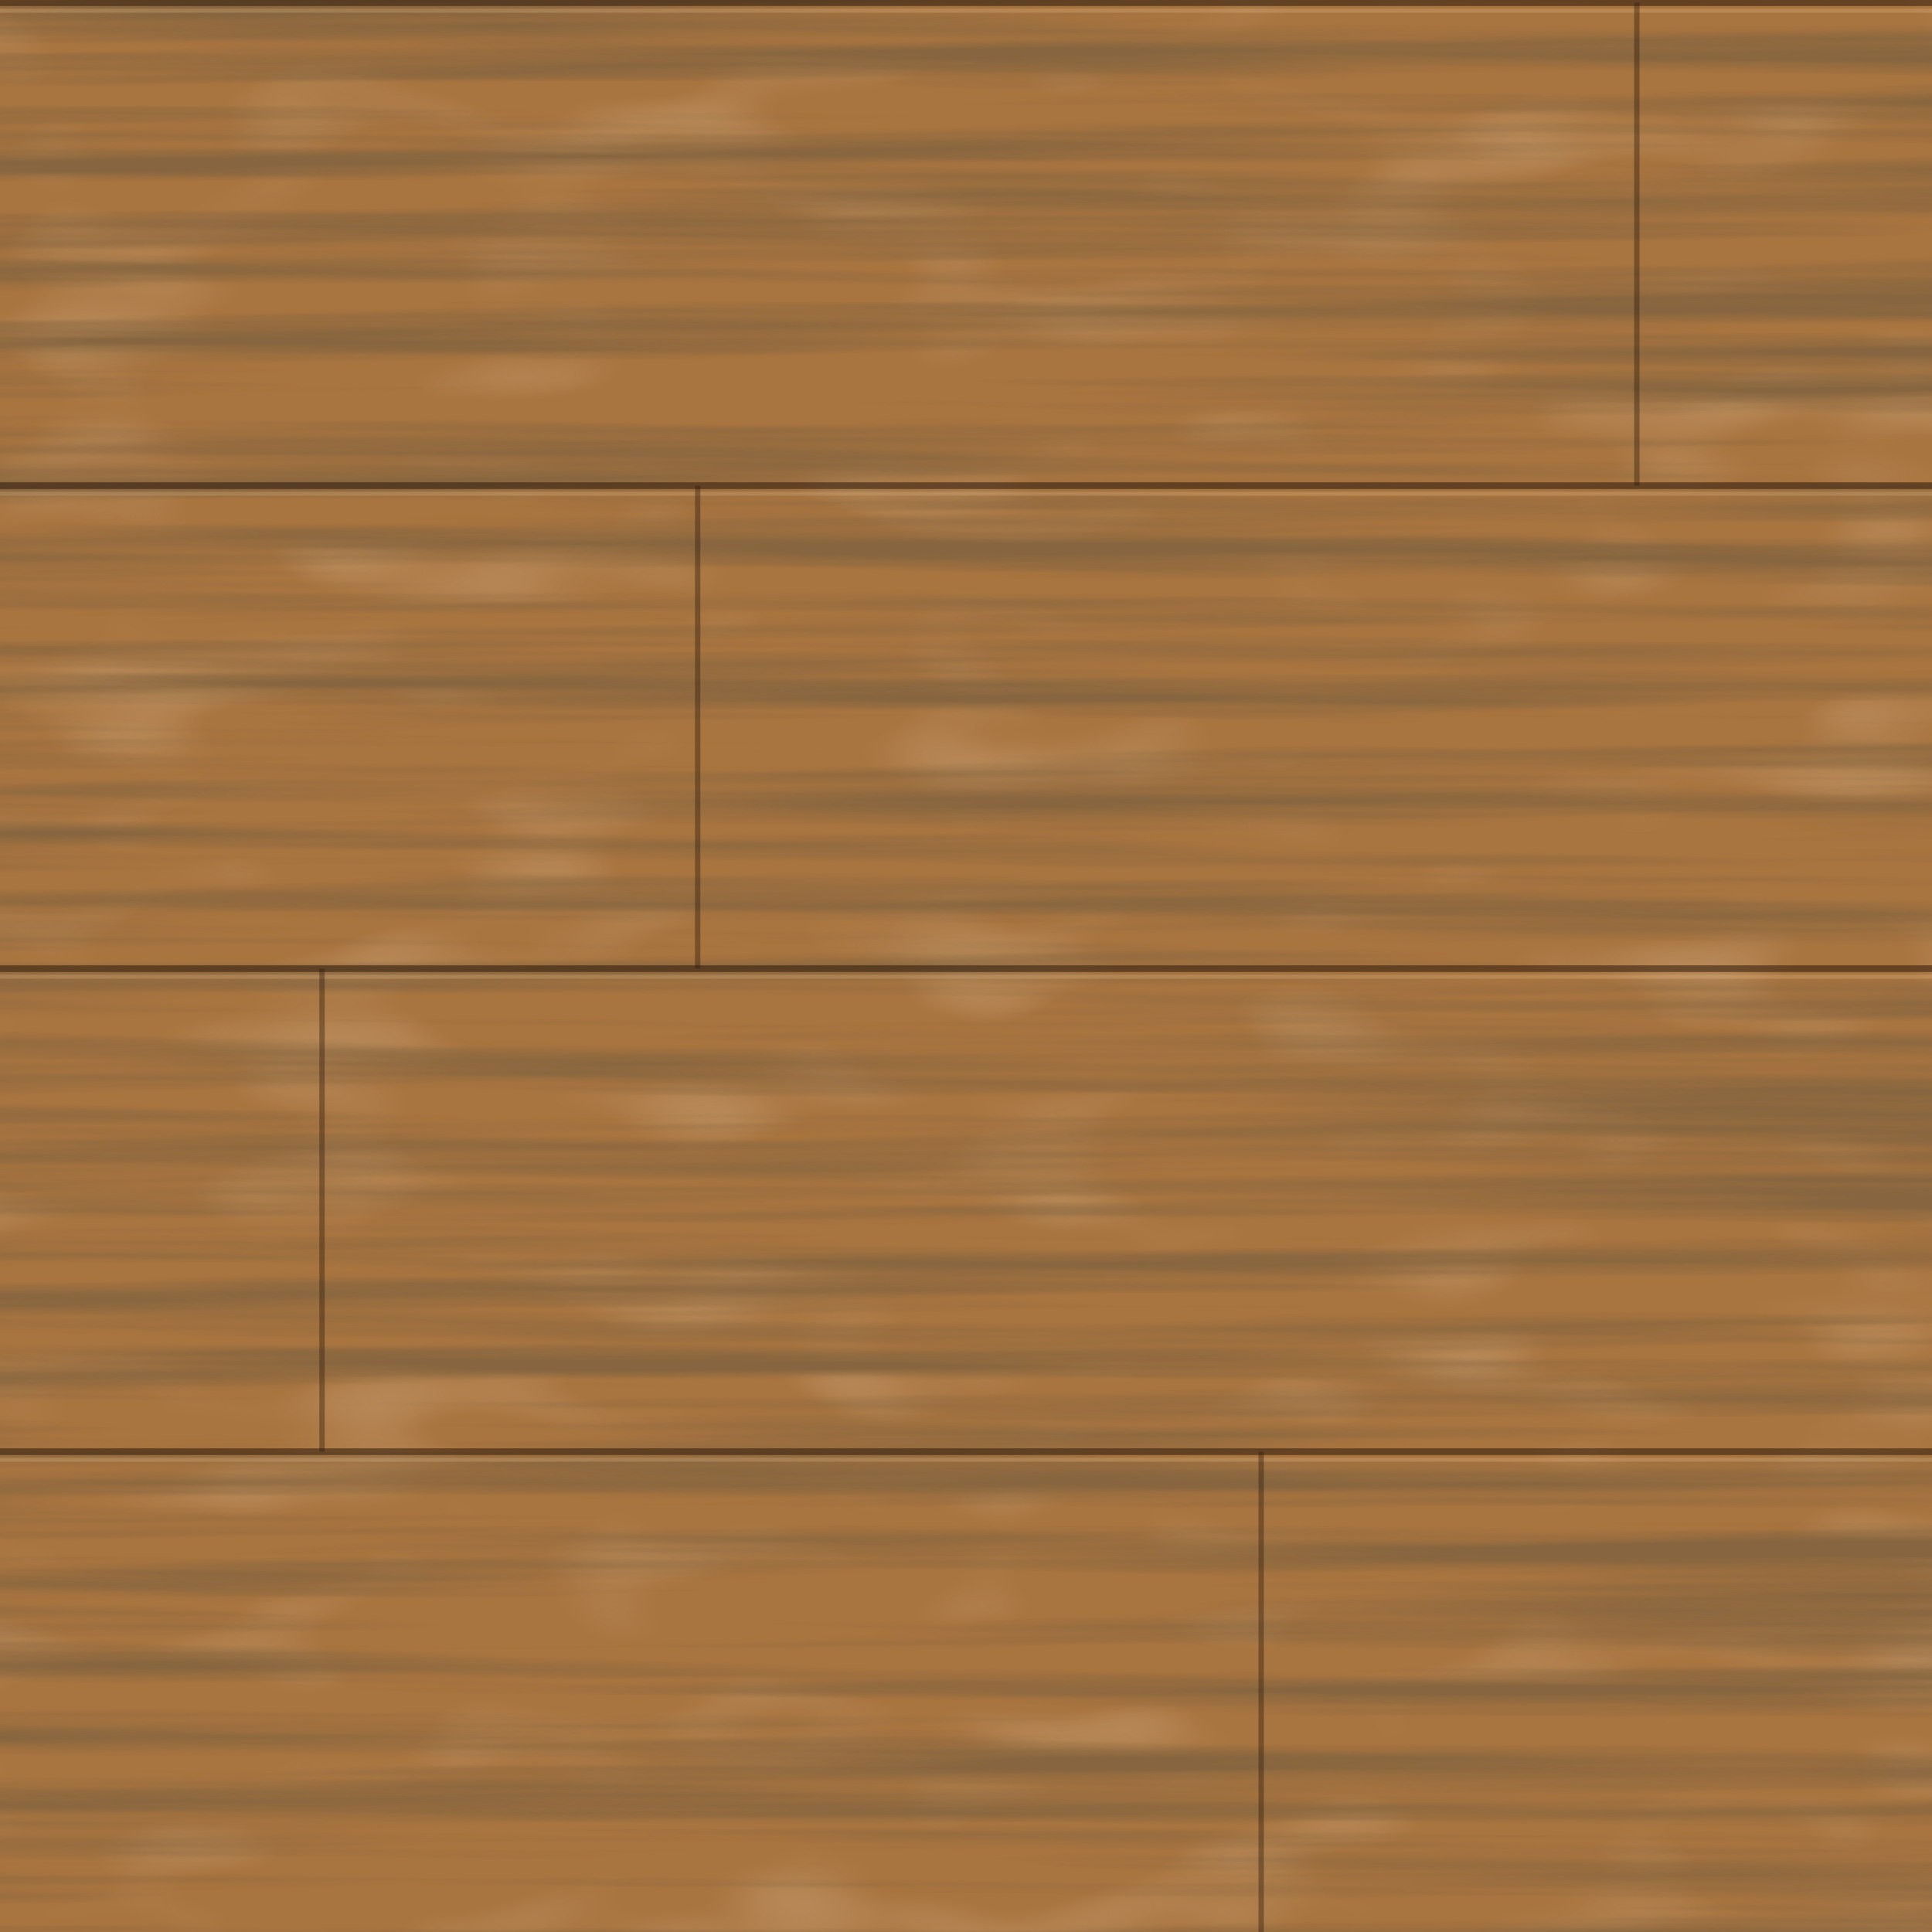
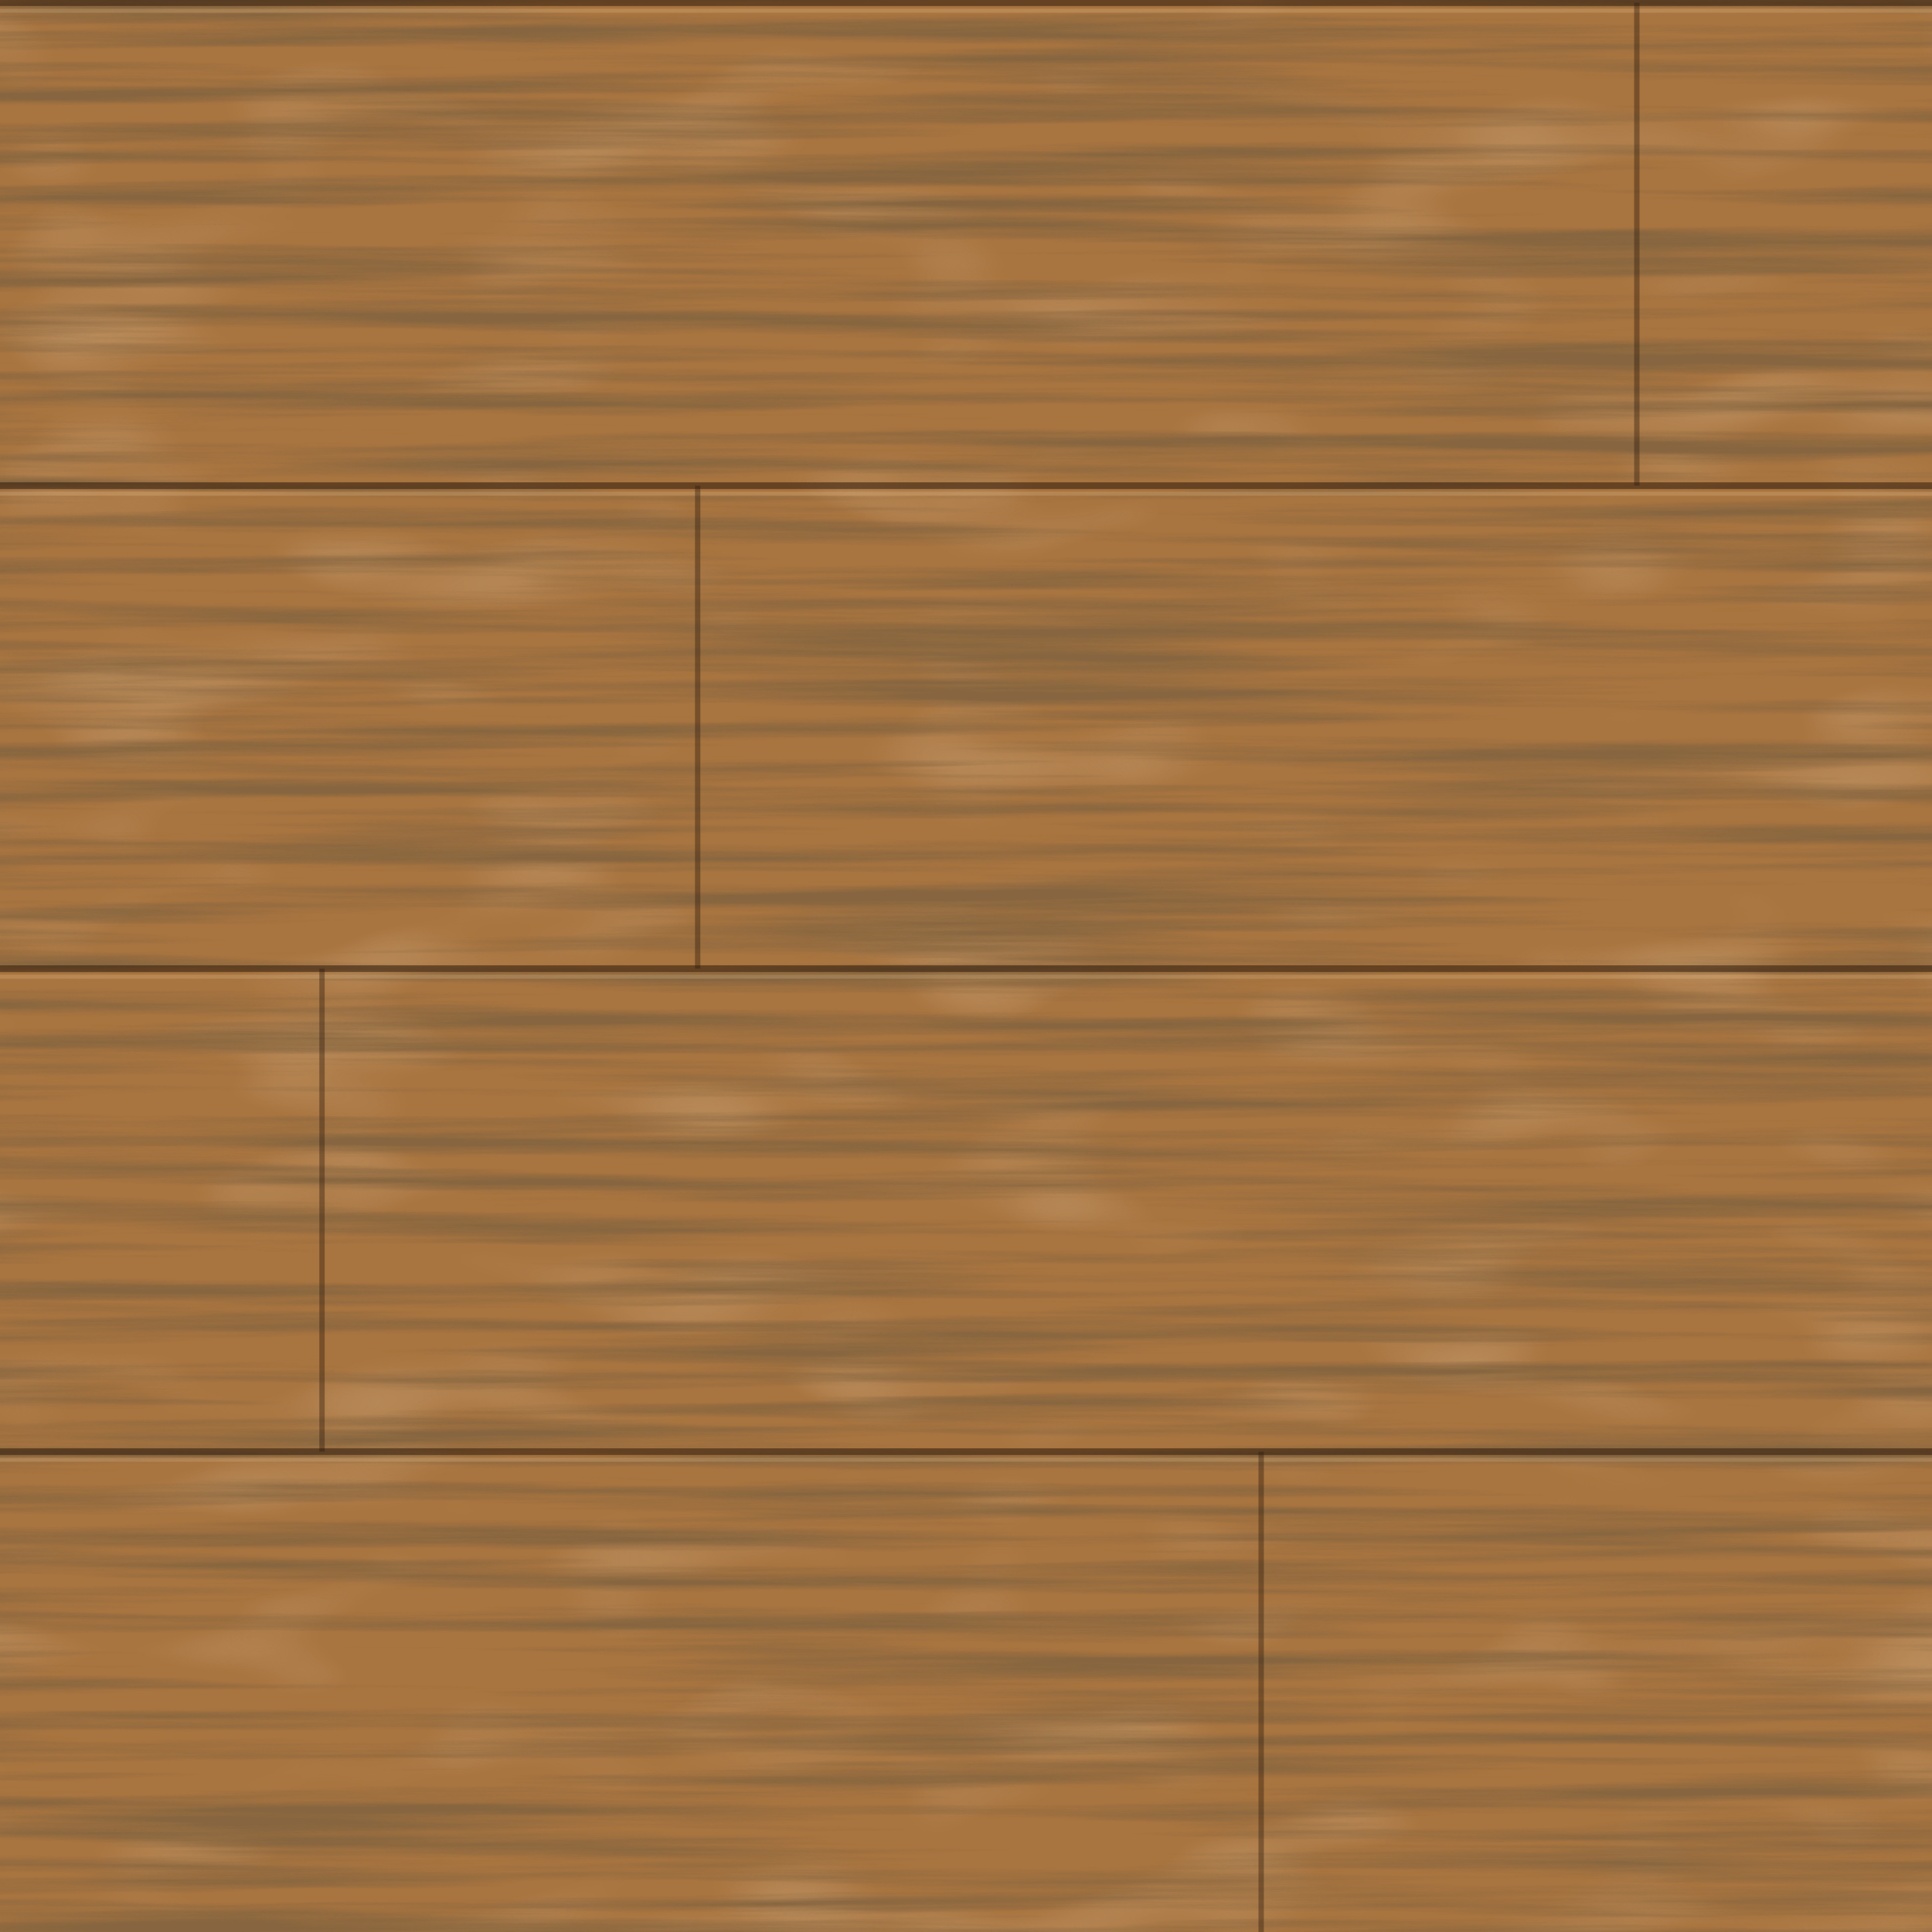
<svg xmlns="http://www.w3.org/2000/svg" width="720" height="720" viewBox="0 0 720 720">
  <filter id="grain" x="0" y="0" width="100%" height="100%">
-     <feTurbulence type="fractalNoise" baseFrequency="0.002 0.075" numOctaves="4" seed="11" stitchTiles="stitch" />
+     <feTurbulence type="fractalNoise" baseFrequency="0.004 0.13" numOctaves="5" seed="11" stitchTiles="stitch" />
    <feColorMatrix type="matrix" values="0 0 0 0 0.24  0 0 0 0 0.13  0 0 0 0 0.05  2.6 0 0 0 -1.05" />
  </filter>
  <filter id="knots" x="0" y="0" width="100%" height="100%">
    <feTurbulence type="fractalNoise" baseFrequency="0.012 0.03" numOctaves="2" seed="3" stitchTiles="stitch" />
    <feColorMatrix type="matrix" values="0 0 0 0 0.98  0 0 0 0 0.82  0 0 0 0 0.58  0 2.2 0 0 -1.2" />
  </filter>
  <rect width="720" height="720" fill="#a8743f" />
  <rect width="720" height="720" filter="url(#knots)" opacity=".28" />
  <rect width="720" height="720" filter="url(#grain)" />
  <path d="M0 1H720M0 181H720M0 361H720M0 541H720" stroke="#2e1a0b" stroke-opacity=".55" stroke-width="2.5" />
  <path d="M0 4H720M0 184H720M0 364H720M0 544H720" stroke="#f3cf9c" stroke-opacity=".22" stroke-width="1.5" />
  <path d="M260 181V361M610 1V181M120 361V541M470 541V720" stroke="#2e1a0b" stroke-opacity=".4" stroke-width="2" />
</svg>
